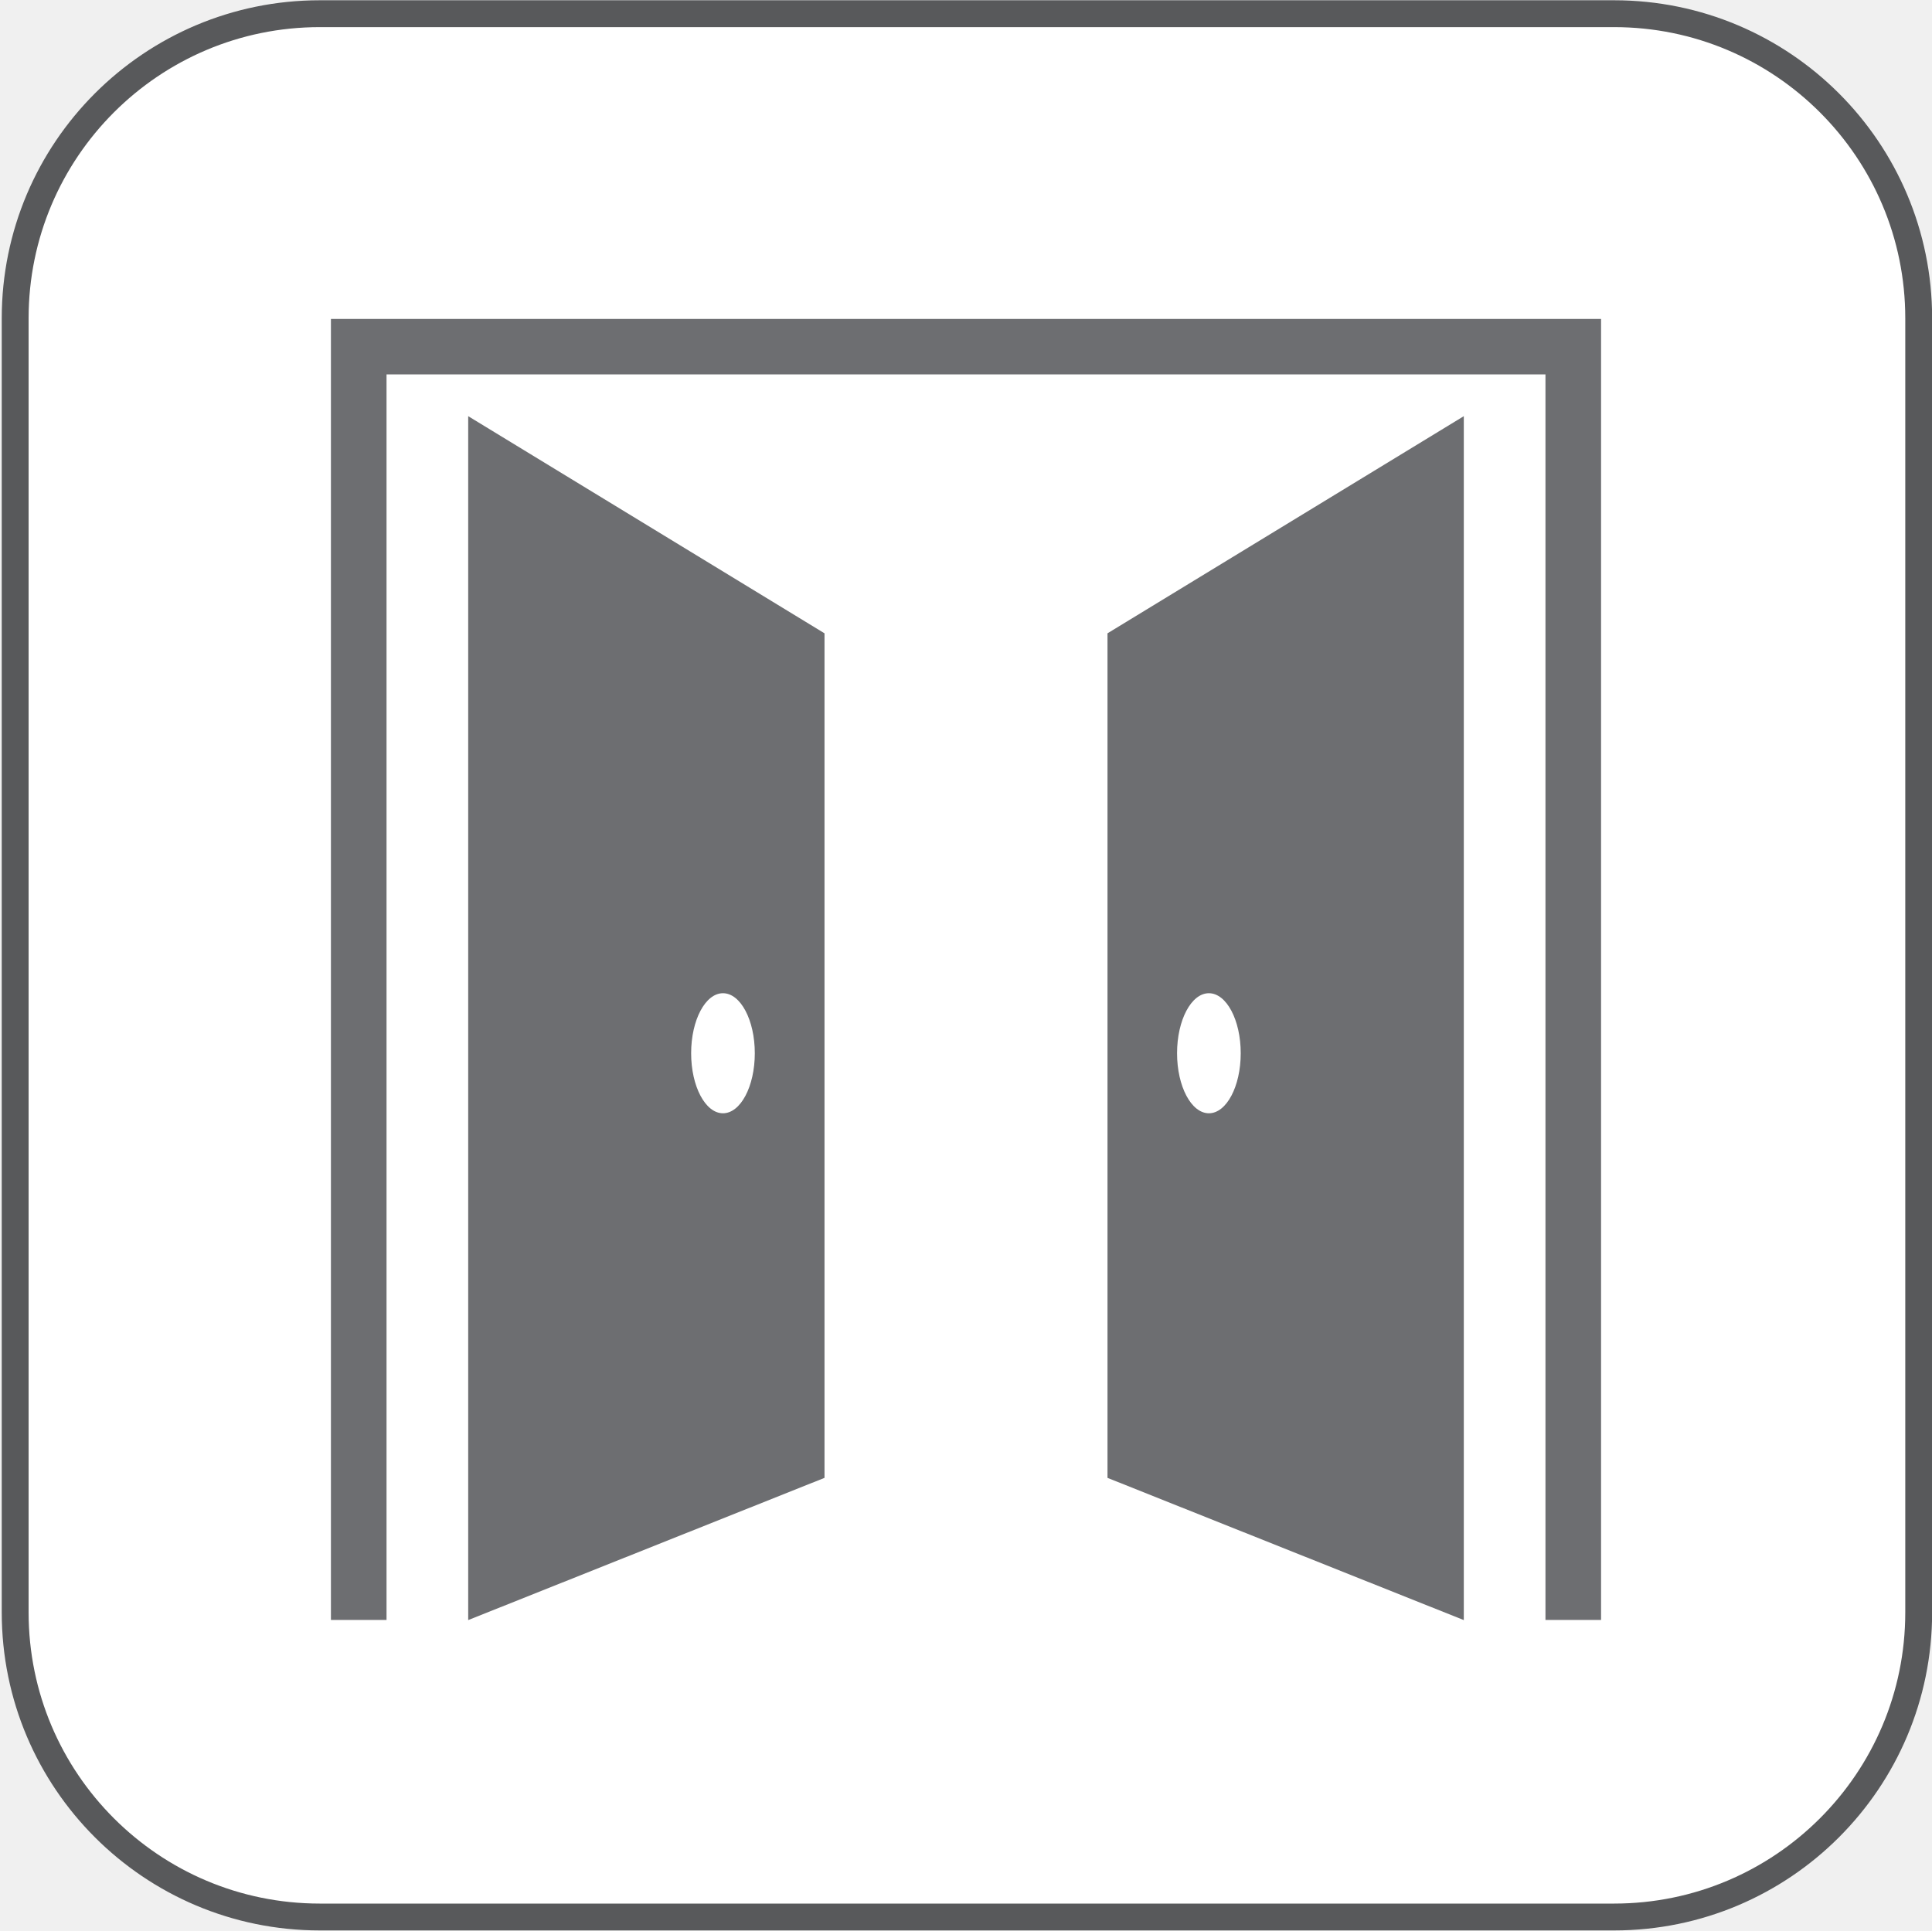
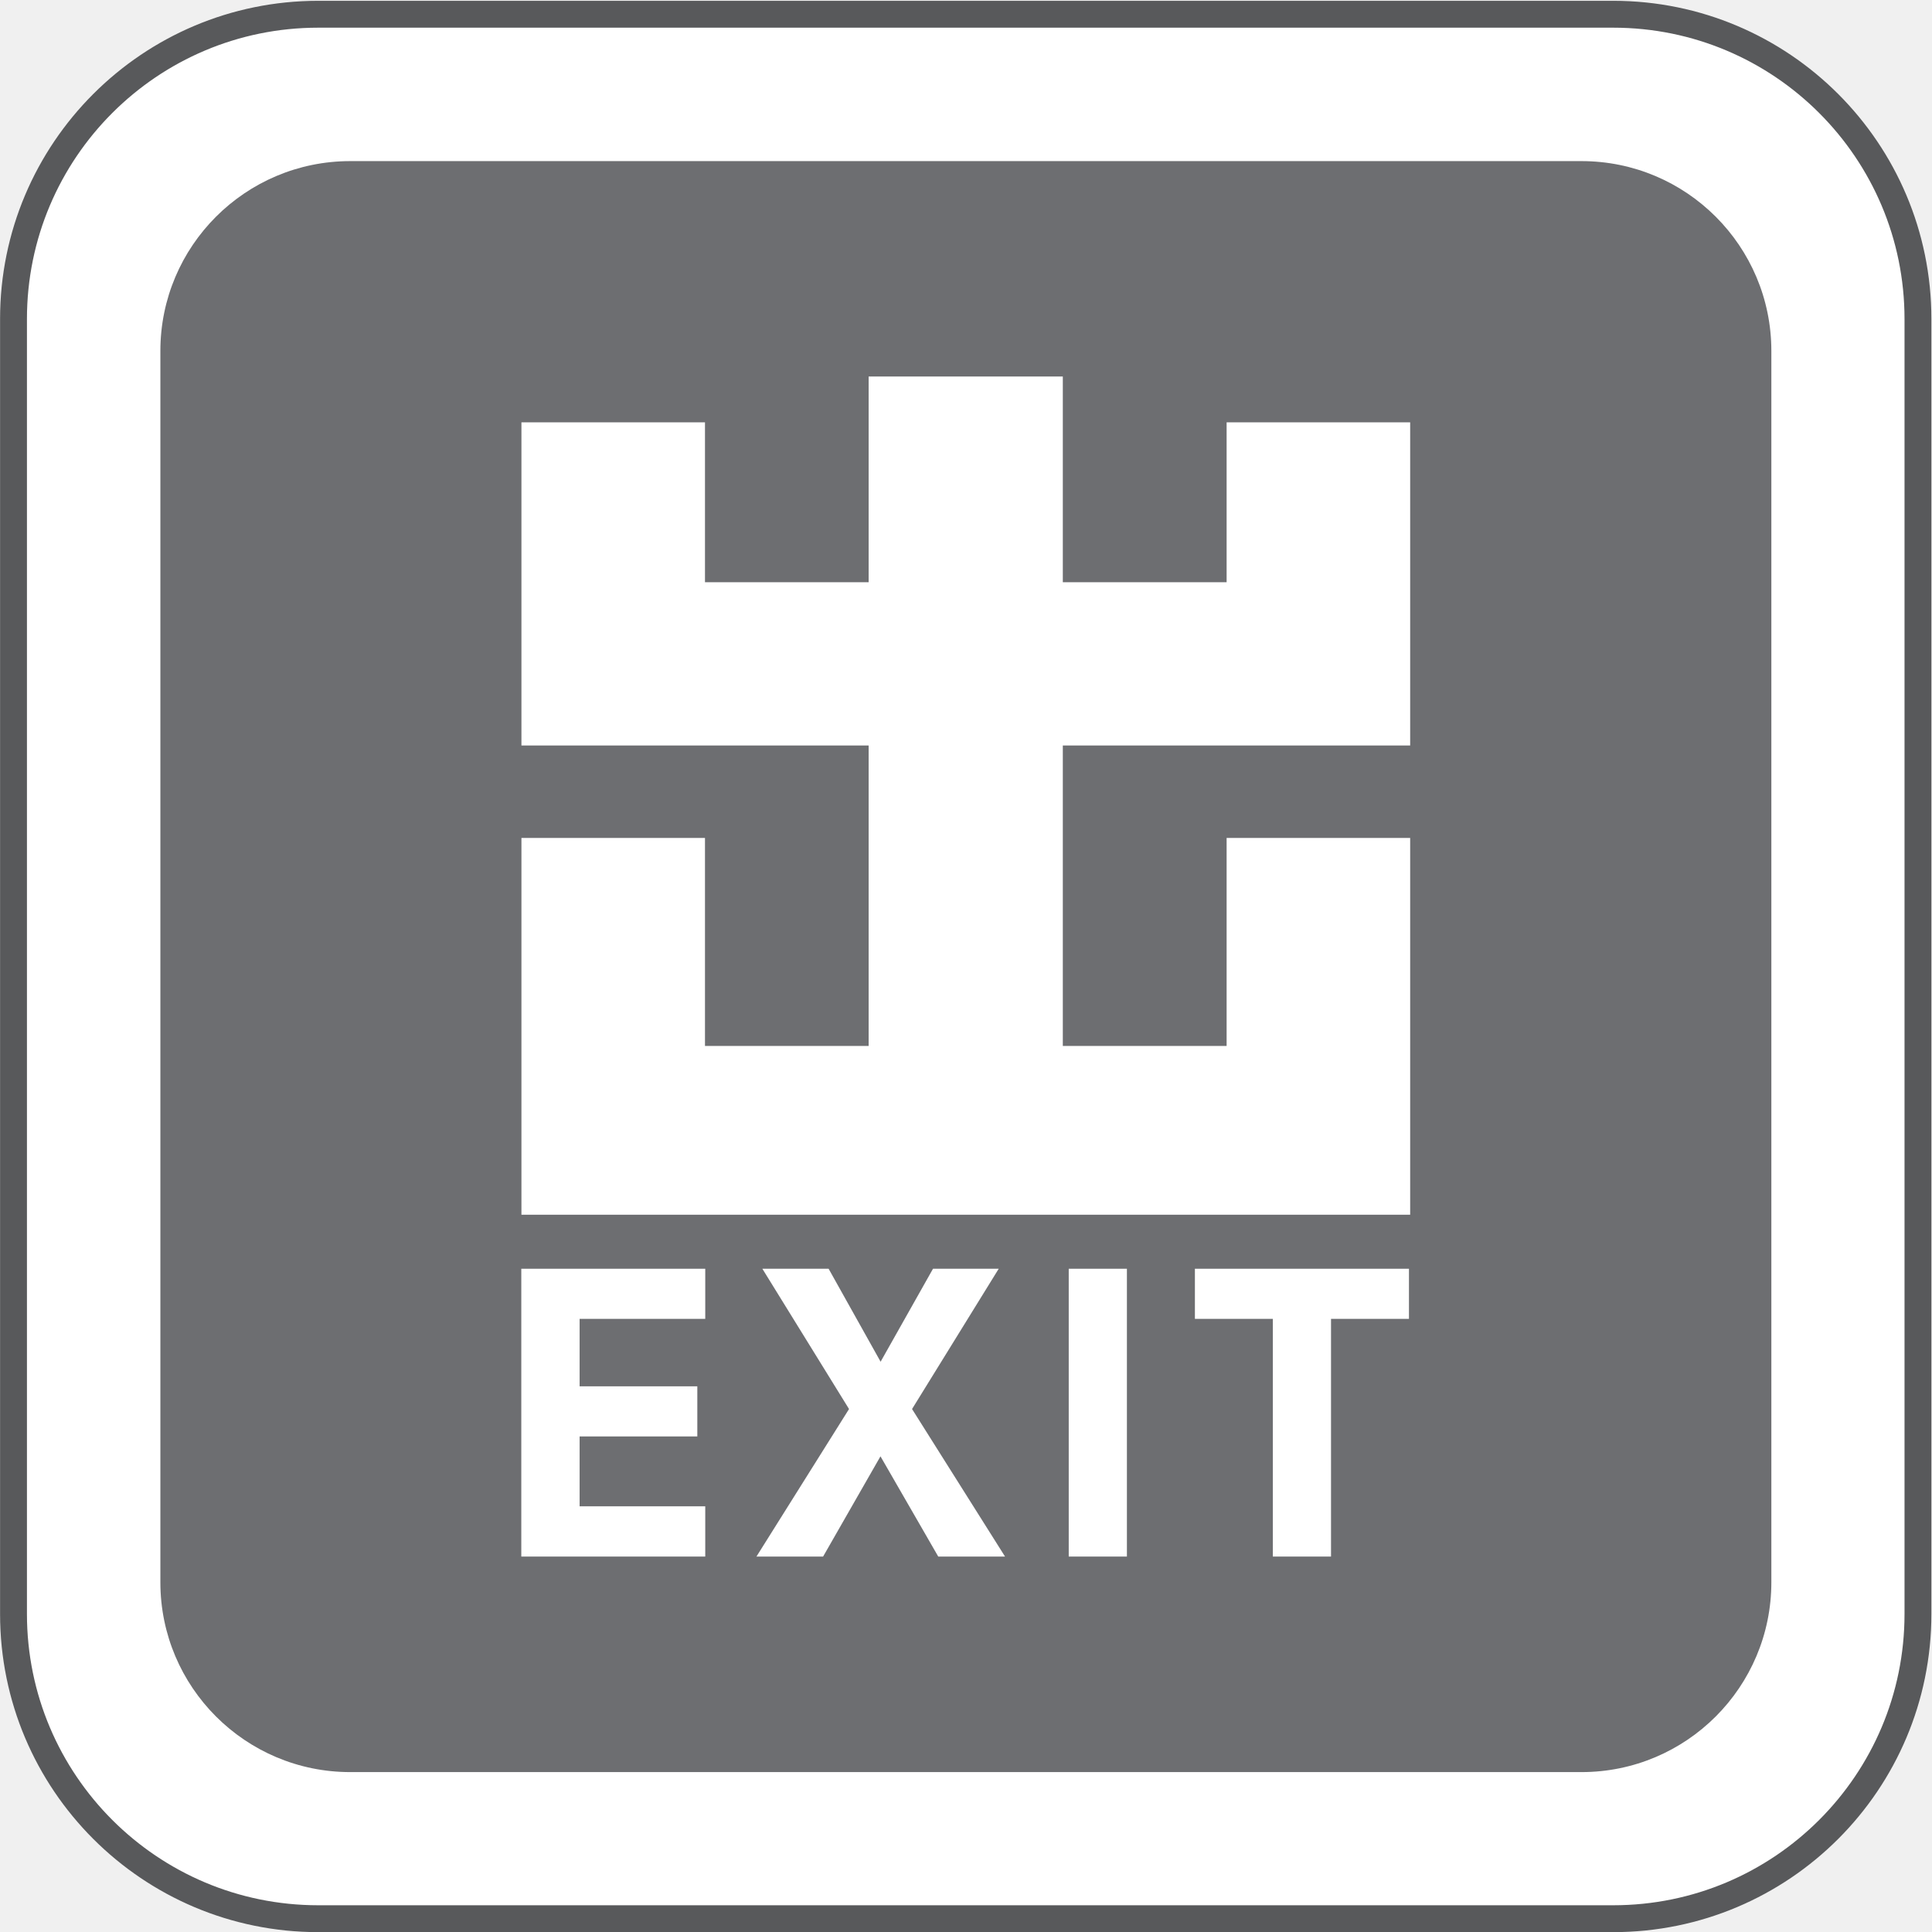
- <svg xmlns="http://www.w3.org/2000/svg" viewBox="0 0 143.85 143.78">
+ <svg xmlns="http://www.w3.org/2000/svg" width="150" height="150" viewBox="0 0 143.67 143.78">
  <defs>
    <style>
      .cls-1 {
-         fill: #fff;
        stroke: #58595b;
        stroke-miterlimit: 10;
        stroke-width: 2px;
      }

-       .cls-2 {
+       .cls-1, .cls-2 {
+         fill: #fff;
+       }
+ 
+       .cls-3 {
        fill: #6d6e71;
+       }
+ 
+       .cls-3, .cls-2 {
        stroke-width: 0px;
      }
    </style>
  </defs>
  <g id="Layer_1" data-name="Layer 1">
-     <rect class="cls-1" x="1.13" y="1.02" width="141.73" height="141.73" rx="22.68" ry="22.68" />
+     <rect class="cls-1" x=".95" y="1.06" width="141.73" height="141.73" rx="22.68" ry="22.68" />
  </g>
  <g id="icon">
+     <rect class="cls-3" x="11.88" y="11.99" width="119.89" height="119.89" rx="14.13" ry="14.13" />
    <g>
-       <polygon class="cls-2" points="115.07 23.75 28.78 23.75 24.64 23.75 24.64 27.88 24.64 120.63 28.78 120.63 28.78 27.88 115.07 27.88 115.07 120.63 119.21 120.63 119.21 27.88 119.21 23.75 115.07 23.75" />
-       <path class="cls-2" d="M34.86,30.99v89.65l26.53-10.59v-62.89l-26.53-16.17ZM53.83,82.9c-1.31,0-2.37-2-2.37-4.47s1.06-4.47,2.37-4.47,2.37,2,2.37,4.47-1.06,4.47-2.37,4.47Z" />
-       <path class="cls-2" d="M108.99,30.99v89.65l-26.53-10.59v-62.89l26.53-16.17ZM90.01,82.9c1.31,0,2.37-2,2.37-4.47s-1.06-4.47-2.37-4.47-2.37,2-2.37,4.47,1.06,4.47,2.37,4.47Z" />
+       <polygon class="cls-2" points="91.23 31.43 91.23 43.33 79.04 43.33 79.04 28.02 64.59 28.02 64.59 43.33 52.41 43.33 52.41 31.43 38.75 31.43 38.75 43.33 38.75 55.48 52.41 55.48 64.59 55.48 64.59 77.84 52.41 77.84 52.41 62.36 38.75 62.36 38.75 77.84 38.75 90.4 38.75 90.4 52.41 90.4 52.41 90.4 91.23 90.4 91.23 90.4 104.89 90.4 104.89 90.4 104.89 77.84 104.89 62.36 91.23 62.36 91.23 77.84 79.04 77.84 79.04 55.48 91.23 55.48 104.89 55.48 104.89 43.33 104.89 31.43 91.23 31.43" />
+       <path class="cls-2" d="M52.43,115.84h-13.69v-21.42h13.69v3.73h-9.35v5.02h8.76v3.73h-8.76v5.2h9.35v3.73Z" />
+       <path class="cls-2" d="M74.73,115.84h-4.96l-4.3-7.46-4.27,7.46h-4.96l6.89-10.98-6.45-10.44h4.93l3.87,6.92,3.9-6.92h4.89l-6.45,10.44,6.92,10.98Z" />
+       <path class="cls-2" d="M83.81,115.84h-4.33v-21.42h4.33v21.42Z" />
+       <path class="cls-2" d="M104.8,98.15h-5.8v17.69h-4.33v-17.69h-5.8v-3.73h15.93v3.73Z" />
    </g>
  </g>
</svg>
